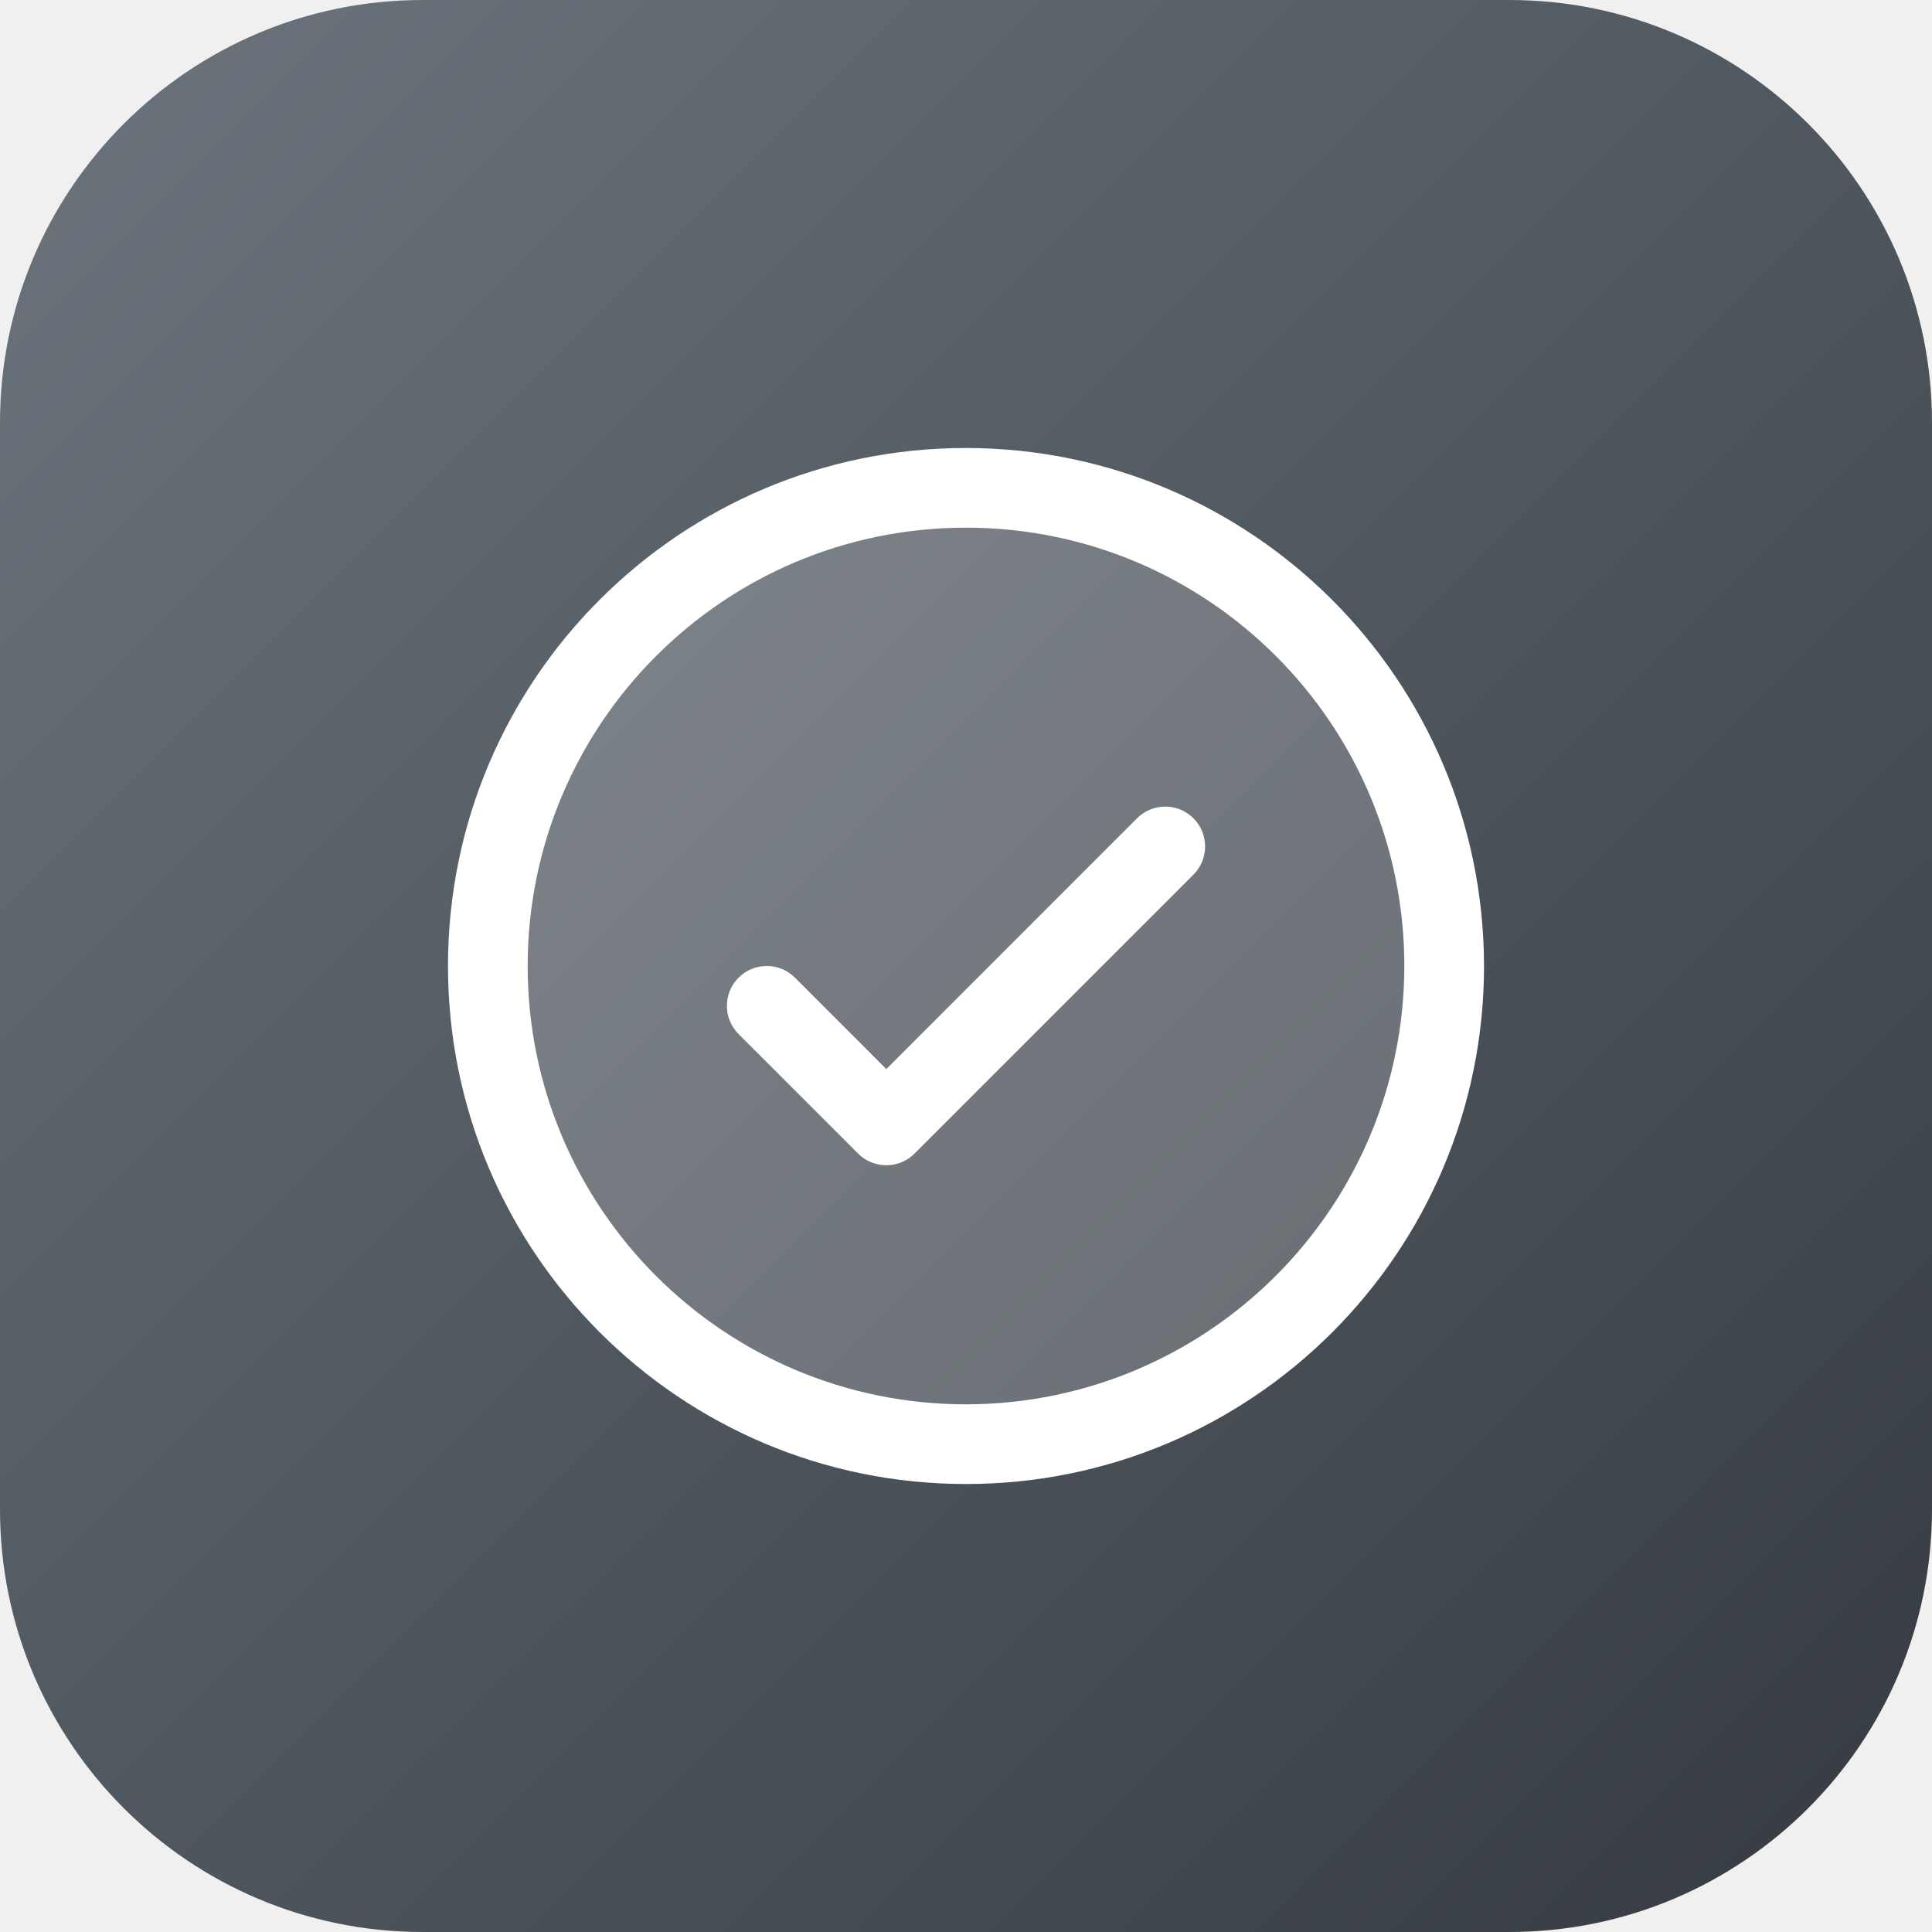
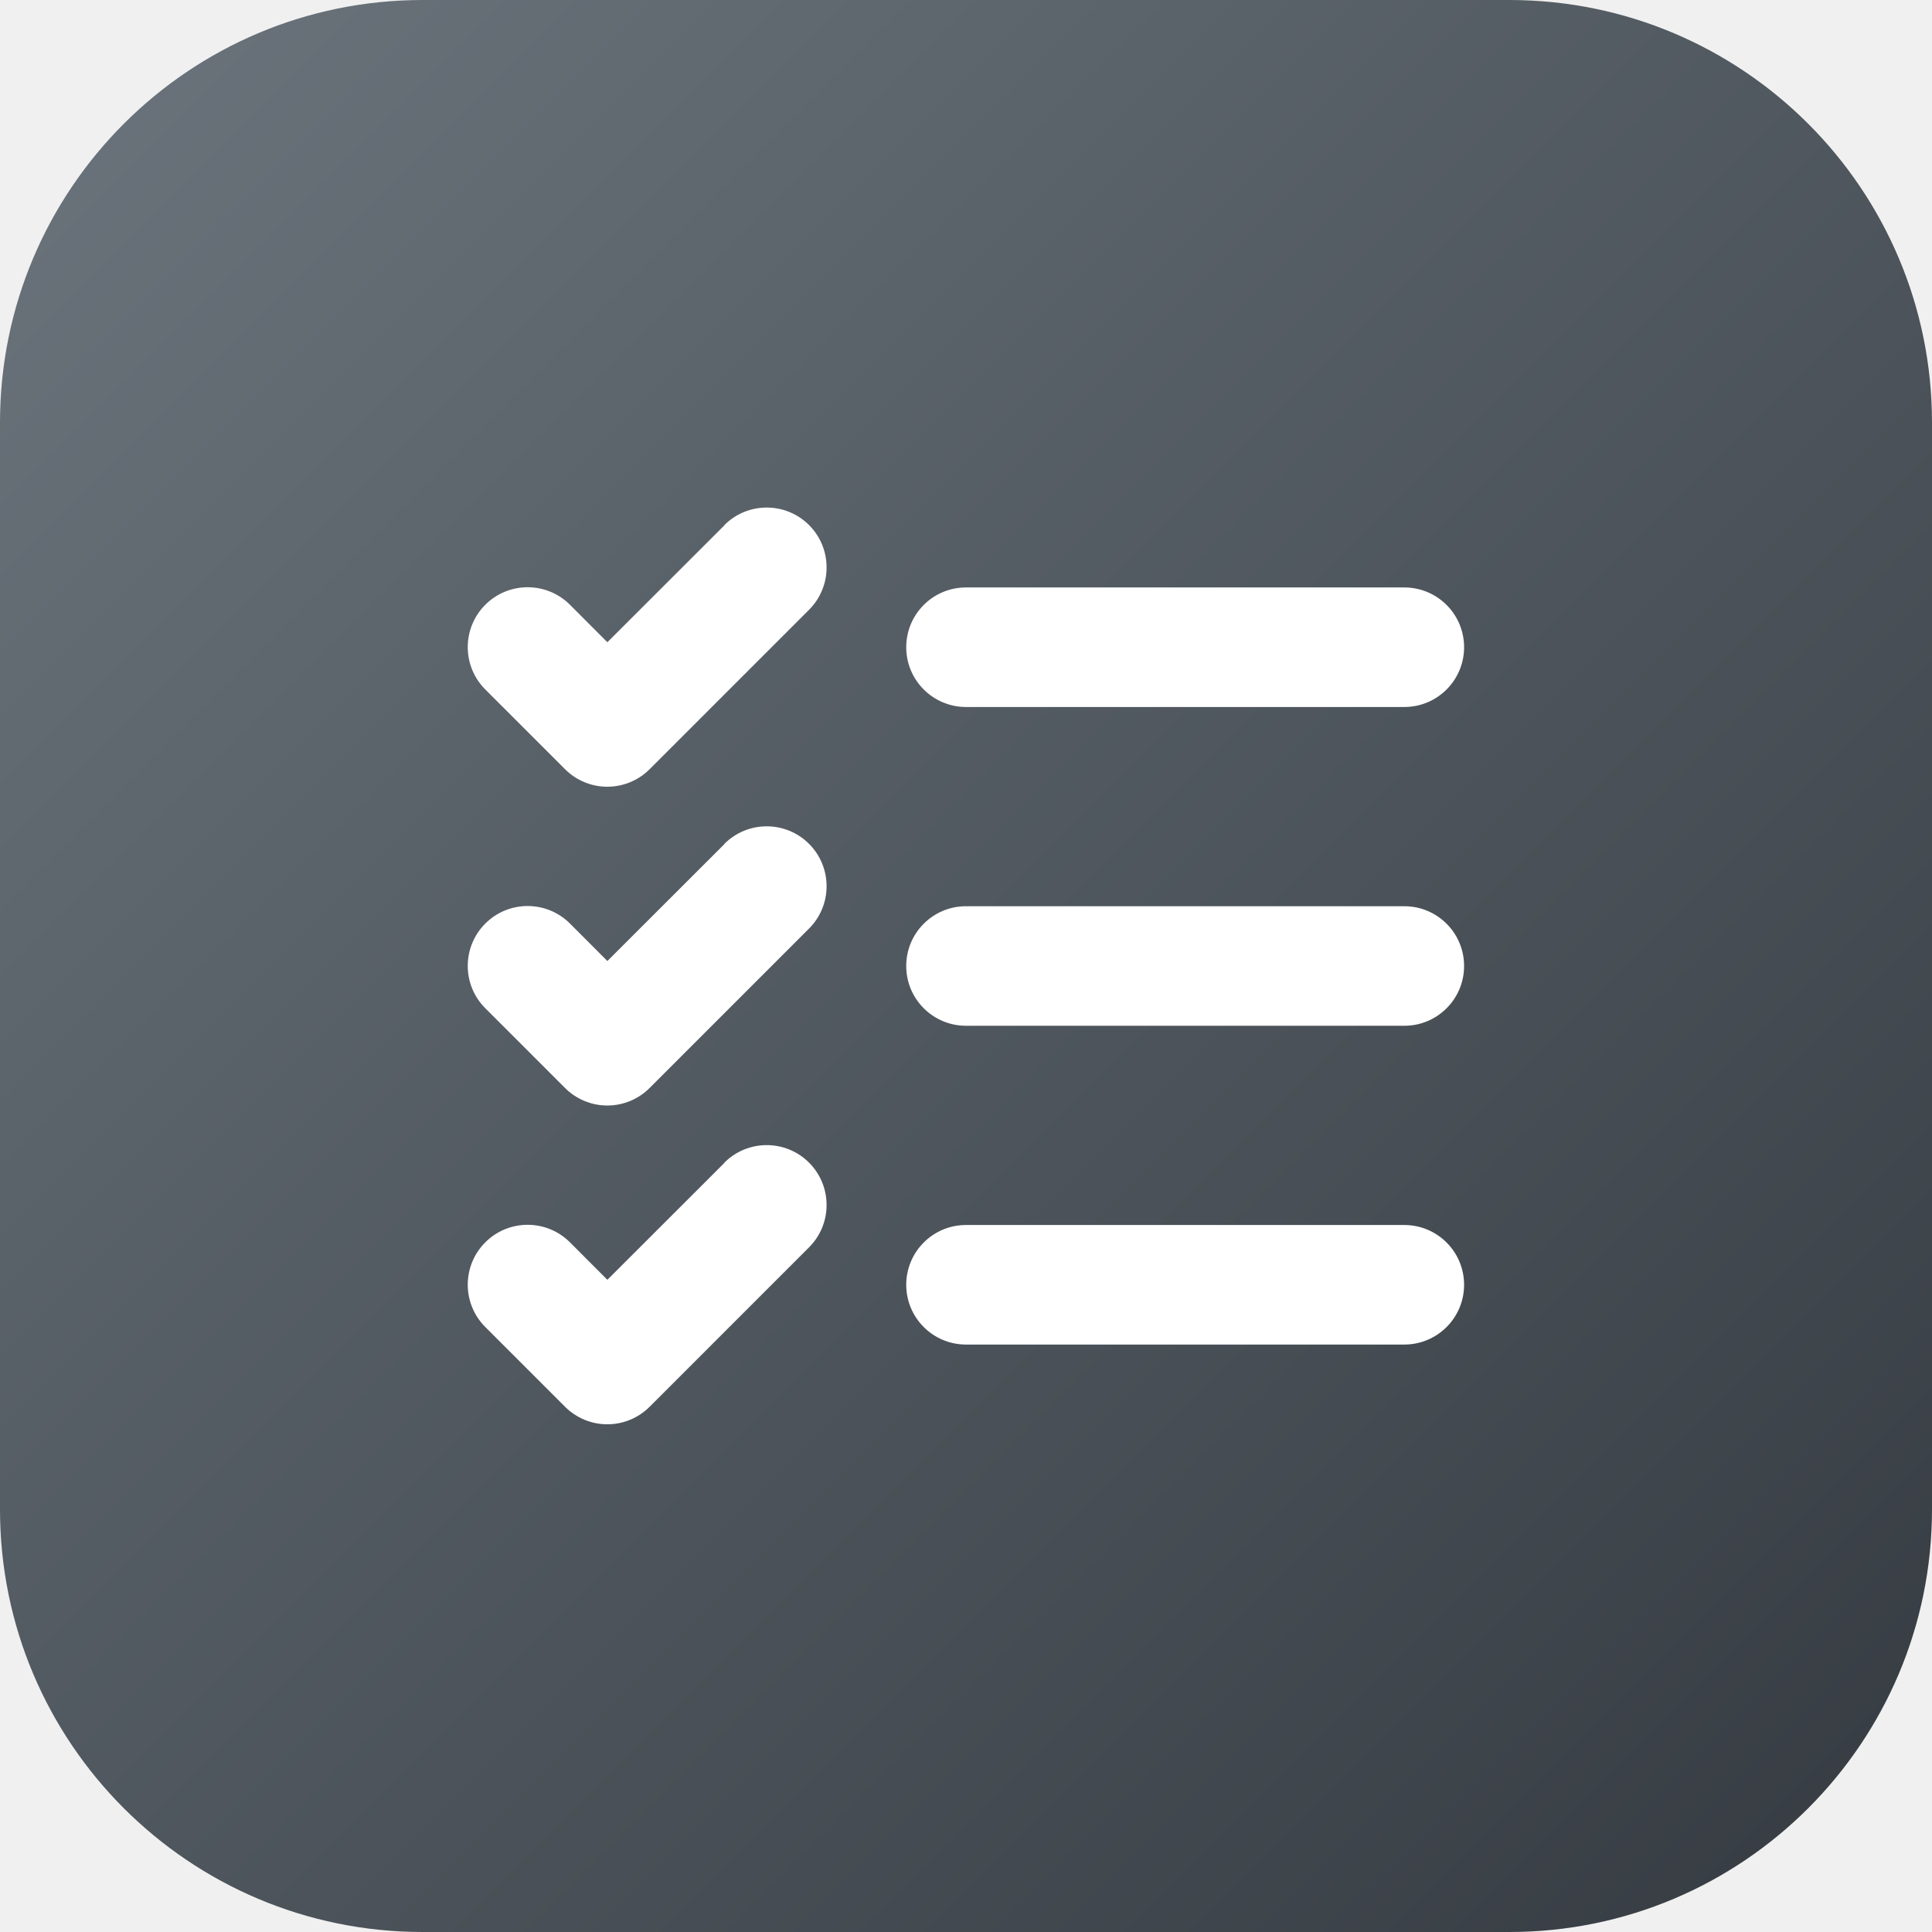
<svg xmlns="http://www.w3.org/2000/svg" viewBox="0 0 256 256">
  <defs>
    <linearGradient id="bg" x1="0" y1="0" x2="1" y2="1">
      <stop offset="0" stop-color="#6c757d" />
      <stop offset="1" stop-color="#343a40" />
    </linearGradient>
  </defs>
  <rect width="256" height="256" rx="56" fill="url(#bg)" />
  <svg x="43.52" y="43.52" width="168.96" height="168.96" viewBox="0 0 256 256" fill="#fff">
-     <path d="M224,128a96,96,0,1,1-96-96A96,96,0,0,1,224,128Z" opacity="0.2" />
-     <path d="M173.66,98.34a8,8,0,0,1,0,11.32l-56,56a8,8,0,0,1-11.32,0l-24-24a8,8,0,0,1,11.32-11.32L112,148.69l50.34-50.35A8,8,0,0,1,173.66,98.34ZM232,128A104,104,0,1,1,128,24,104.11,104.11,0,0,1,232,128Zm-16,0a88,88,0,1,0-88,88A88.1,88.1,0,0,0,216,128Z" />
+     <path d="M228,128a12,12,0,0,1-12,12H128a12,12,0,0,1,0-24h88A12,12,0,0,1,228,128ZM128,76h88a12,12,0,0,0,0-24H128a12,12,0,0,0,0,24Zm88,104H128a12,12,0,0,0,0,24h88a12,12,0,0,0,0-24ZM79.51,39.51,56,63l-7.51-7.52a12,12,0,0,0-17,17l16,16a12,12,0,0,0,17,0l32-32a12,12,0,0,0-17-17Zm0,64L56,127l-7.51-7.52a12,12,0,1,0-17,17l16,16a12,12,0,0,0,17,0l32-32a12,12,0,0,0-17-17Zm0,64L56,191l-7.51-7.52a12,12,0,1,0-17,17l16,16a12,12,0,0,0,17,0l32-32a12,12,0,0,0-17-17Z" />
  </svg>
</svg>
